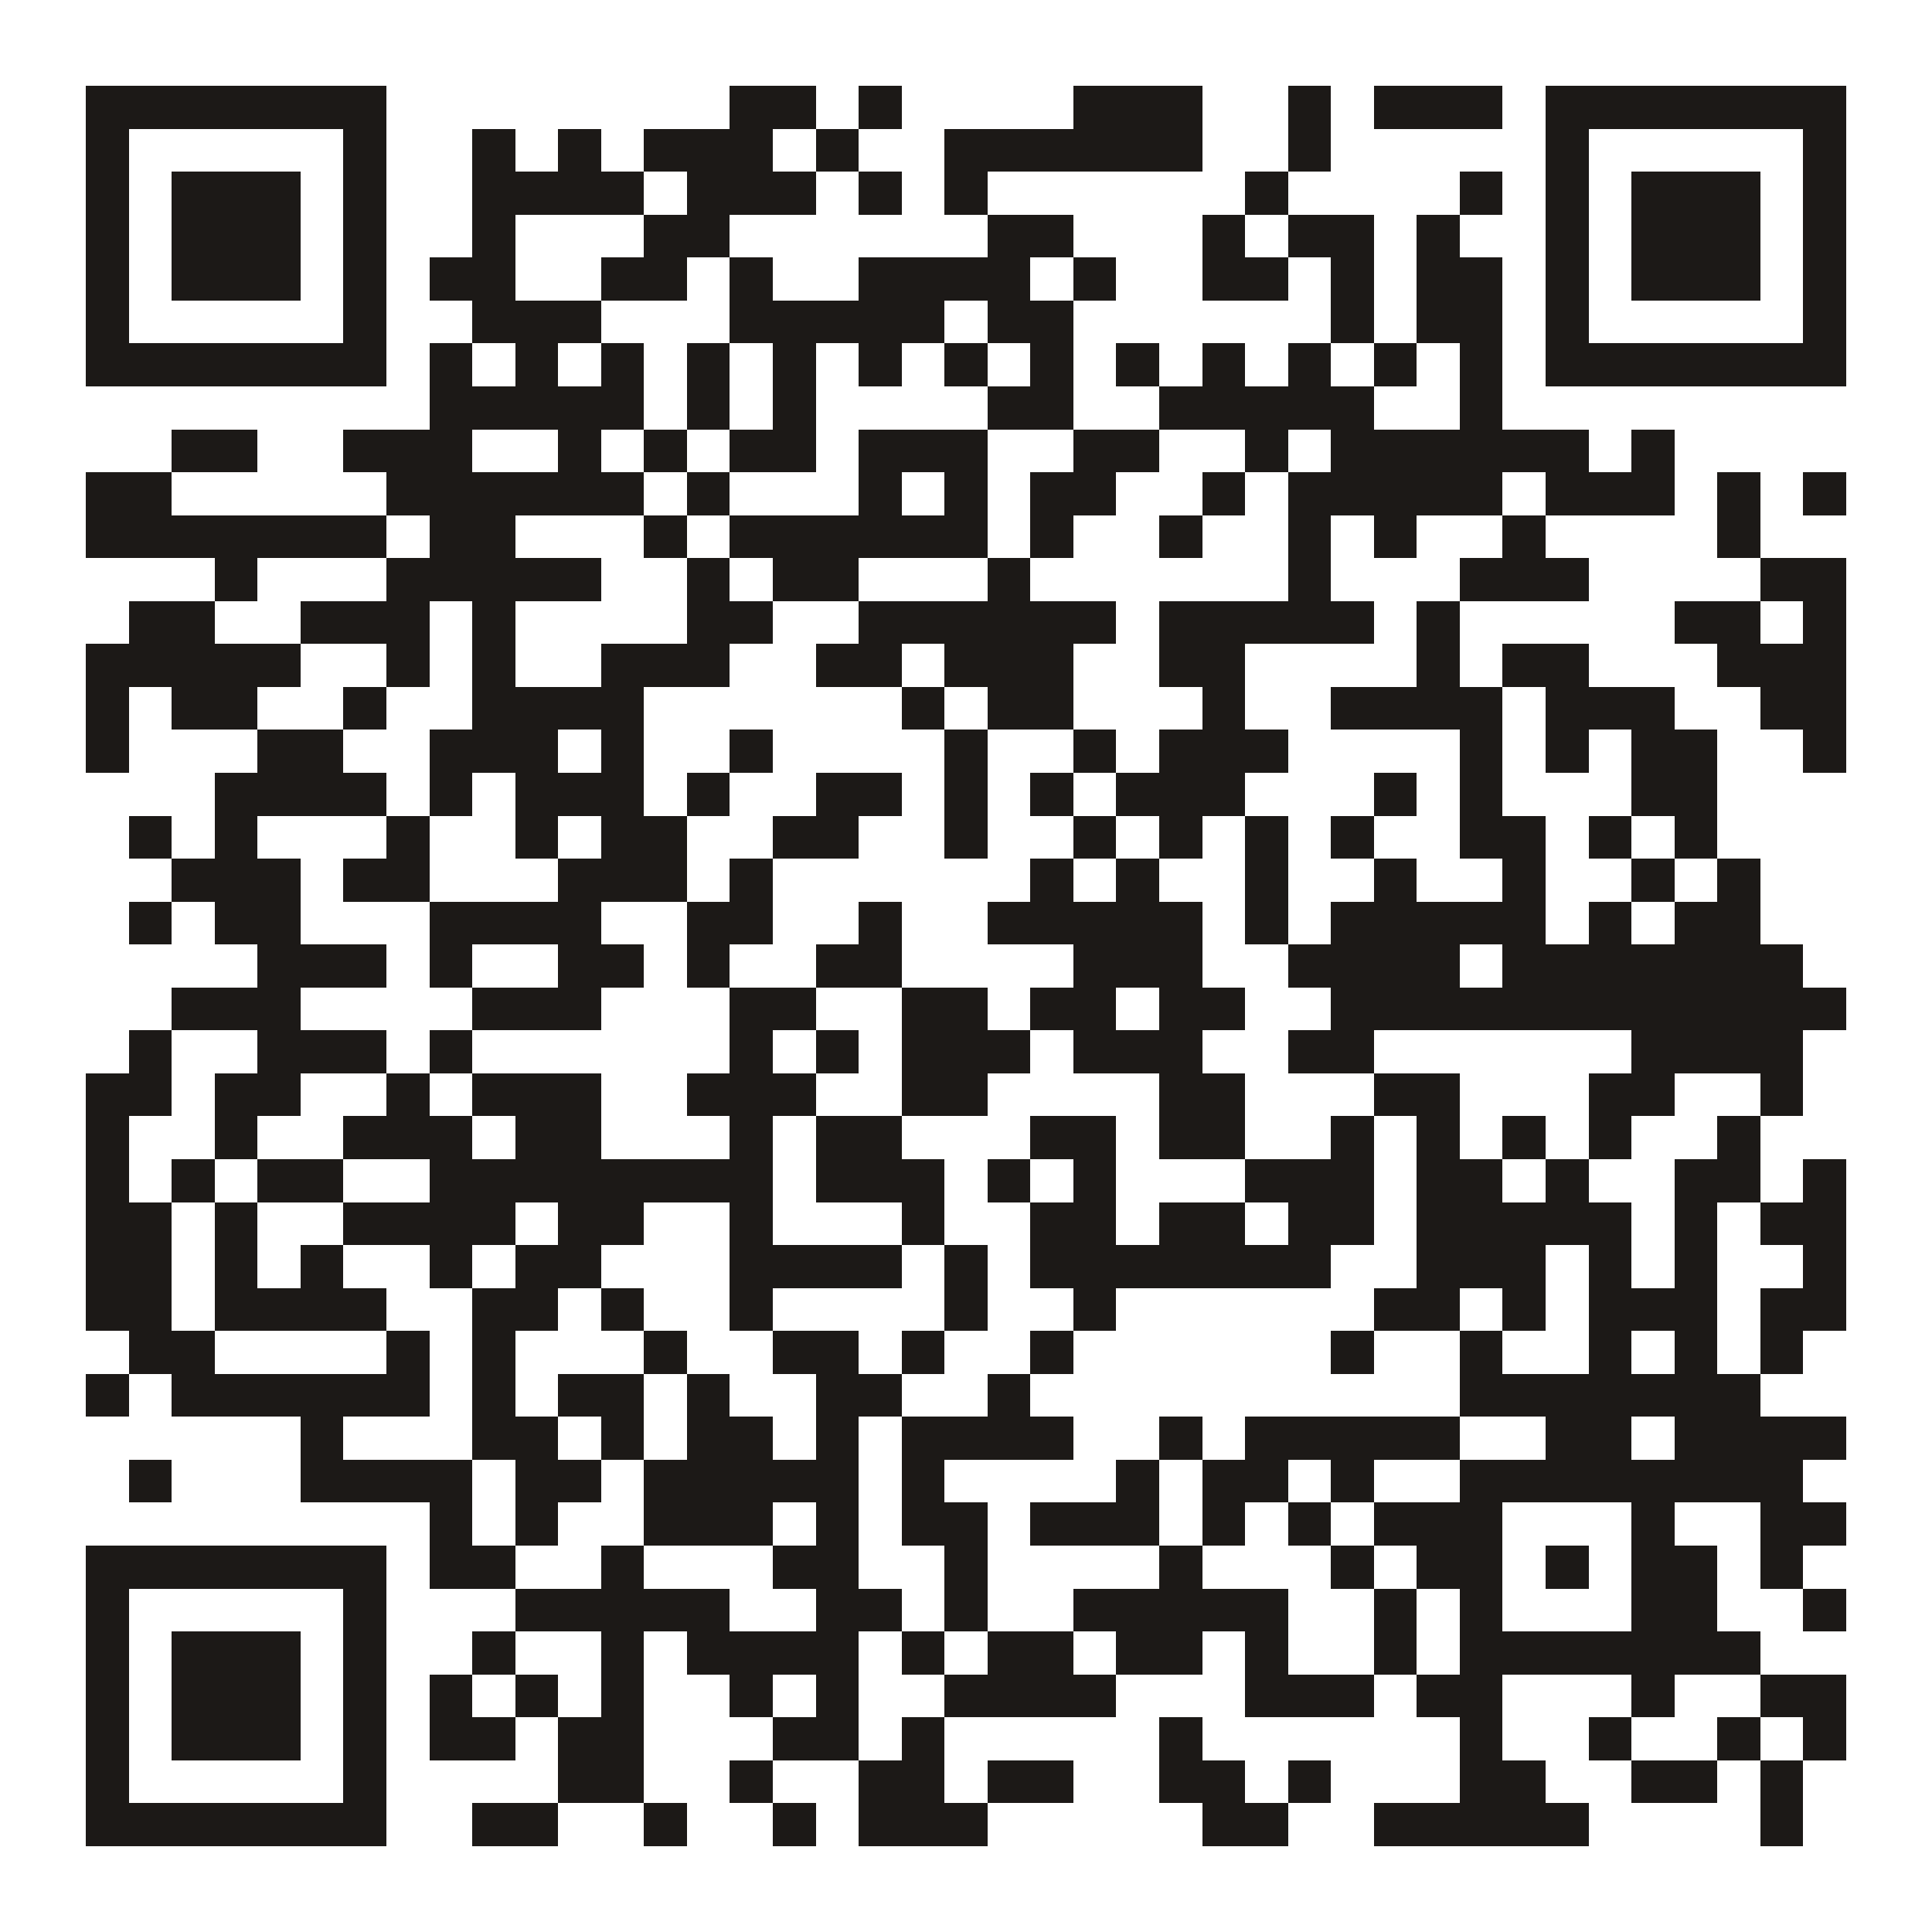
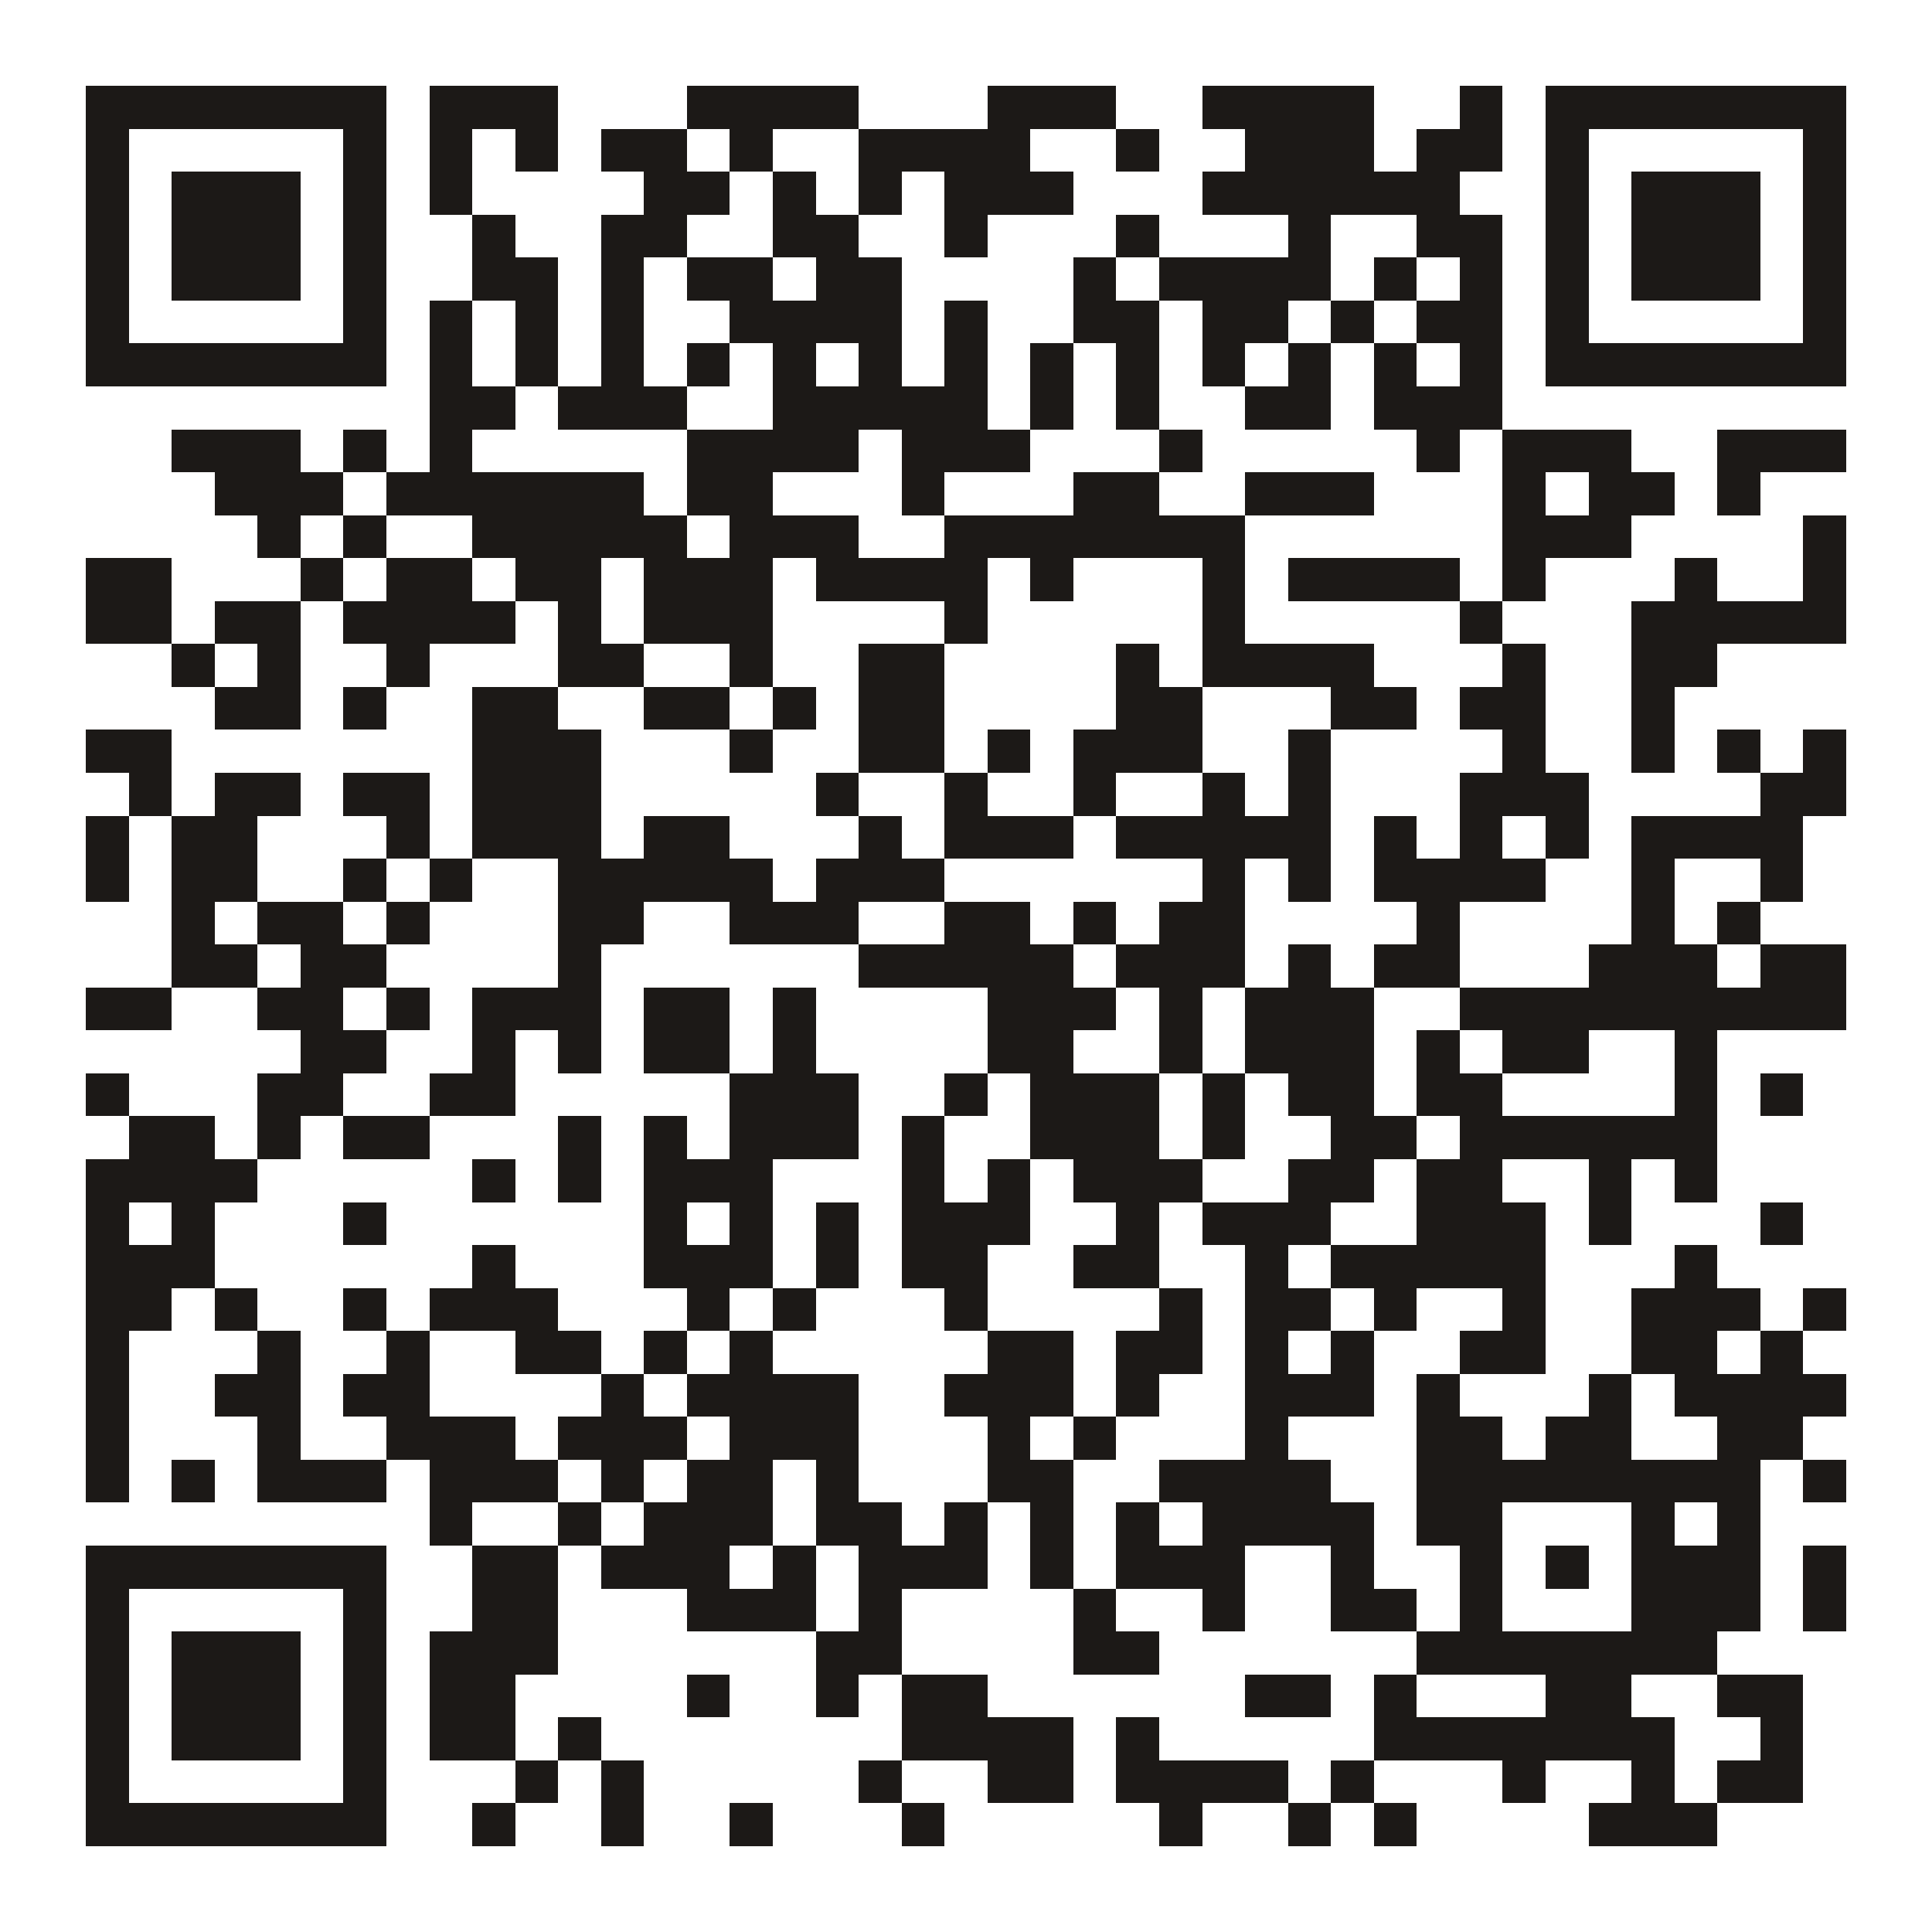
<svg xmlns="http://www.w3.org/2000/svg" viewBox="0 0 45 45" shape-rendering="crispEdges">
  <path fill="#FFFFFF" d="M0 0h45v45H0z" />
-   <path stroke="#1C1917" d="M2 2.5h7m8 0h2m1 0h1m4 0h3m2 0h1m1 0h3m1 0h7M2 3.5h1m5 0h1m2 0h1m1 0h1m1 0h3m1 0h1m2 0h6m2 0h1m5 0h1m5 0h1M2 4.5h1m1 0h3m1 0h1m2 0h4m1 0h3m1 0h1m1 0h1m6 0h1m4 0h1m1 0h1m1 0h3m1 0h1M2 5.5h1m1 0h3m1 0h1m2 0h1m3 0h2m6 0h2m3 0h1m1 0h2m1 0h1m2 0h1m1 0h3m1 0h1M2 6.5h1m1 0h3m1 0h1m1 0h2m2 0h2m1 0h1m2 0h4m1 0h1m2 0h2m1 0h1m1 0h2m1 0h1m1 0h3m1 0h1M2 7.5h1m5 0h1m2 0h3m3 0h5m1 0h2m6 0h1m1 0h2m1 0h1m5 0h1M2 8.5h7m1 0h1m1 0h1m1 0h1m1 0h1m1 0h1m1 0h1m1 0h1m1 0h1m1 0h1m1 0h1m1 0h1m1 0h1m1 0h1m1 0h7M10 9.5h5m1 0h1m1 0h1m4 0h2m2 0h5m2 0h1M4 10.5h2m2 0h3m2 0h1m1 0h1m1 0h2m1 0h3m2 0h2m2 0h1m1 0h6m1 0h1M2 11.5h2m5 0h6m1 0h1m3 0h1m1 0h1m1 0h2m2 0h1m1 0h5m1 0h3m1 0h1m1 0h1M2 12.5h7m1 0h2m3 0h1m1 0h6m1 0h1m2 0h1m2 0h1m1 0h1m2 0h1m4 0h1M5 13.5h1m3 0h5m2 0h1m1 0h2m3 0h1m6 0h1m3 0h3m4 0h2M3 14.5h2m2 0h3m1 0h1m4 0h2m2 0h6m1 0h5m1 0h1m5 0h2m1 0h1M2 15.5h5m2 0h1m1 0h1m2 0h3m2 0h2m1 0h3m2 0h2m4 0h1m1 0h2m3 0h3M2 16.5h1m1 0h2m2 0h1m2 0h4m6 0h1m1 0h2m3 0h1m2 0h4m1 0h3m2 0h2M2 17.5h1m3 0h2m2 0h3m1 0h1m2 0h1m4 0h1m2 0h1m1 0h3m4 0h1m1 0h1m1 0h2m2 0h1M5 18.5h4m1 0h1m1 0h3m1 0h1m2 0h2m1 0h1m1 0h1m1 0h3m3 0h1m1 0h1m3 0h2M3 19.5h1m1 0h1m3 0h1m2 0h1m1 0h2m2 0h2m2 0h1m2 0h1m1 0h1m1 0h1m1 0h1m2 0h2m1 0h1m1 0h1M4 20.5h3m1 0h2m3 0h3m1 0h1m6 0h1m1 0h1m2 0h1m2 0h1m2 0h1m2 0h1m1 0h1M3 21.5h1m1 0h2m3 0h4m2 0h2m2 0h1m2 0h5m1 0h1m1 0h5m1 0h1m1 0h2M6 22.5h3m1 0h1m2 0h2m1 0h1m2 0h2m4 0h3m2 0h4m1 0h7M4 23.5h3m4 0h3m3 0h2m2 0h2m1 0h2m1 0h2m2 0h12M3 24.5h1m2 0h3m1 0h1m6 0h1m1 0h1m1 0h3m1 0h3m2 0h2m6 0h4M2 25.5h2m1 0h2m2 0h1m1 0h3m2 0h3m2 0h2m4 0h2m3 0h2m3 0h2m2 0h1M2 26.5h1m2 0h1m2 0h3m1 0h2m3 0h1m1 0h2m3 0h2m1 0h2m2 0h1m1 0h1m1 0h1m1 0h1m2 0h1M2 27.5h1m1 0h1m1 0h2m2 0h8m1 0h3m1 0h1m1 0h1m3 0h3m1 0h2m1 0h1m2 0h2m1 0h1M2 28.5h2m1 0h1m2 0h4m1 0h2m2 0h1m3 0h1m2 0h2m1 0h2m1 0h2m1 0h5m1 0h1m1 0h2M2 29.5h2m1 0h1m1 0h1m2 0h1m1 0h2m3 0h4m1 0h1m1 0h7m2 0h3m1 0h1m1 0h1m2 0h1M2 30.5h2m1 0h4m2 0h2m1 0h1m2 0h1m4 0h1m2 0h1m6 0h2m1 0h1m1 0h3m1 0h2M3 31.5h2m4 0h1m1 0h1m3 0h1m2 0h2m1 0h1m2 0h1m6 0h1m2 0h1m2 0h1m1 0h1m1 0h1M2 32.5h1m1 0h6m1 0h1m1 0h2m1 0h1m2 0h2m2 0h1m10 0h7M7 33.5h1m3 0h2m1 0h1m1 0h2m1 0h1m1 0h4m2 0h1m1 0h5m2 0h2m1 0h4M3 34.5h1m3 0h4m1 0h2m1 0h5m1 0h1m4 0h1m1 0h2m1 0h1m2 0h8M10 35.5h1m1 0h1m2 0h3m1 0h1m1 0h2m1 0h3m1 0h1m1 0h1m1 0h3m3 0h1m2 0h2M2 36.5h7m1 0h2m2 0h1m3 0h2m2 0h1m4 0h1m3 0h1m1 0h2m1 0h1m1 0h2m1 0h1M2 37.5h1m5 0h1m3 0h5m2 0h2m1 0h1m2 0h5m2 0h1m1 0h1m3 0h2m2 0h1M2 38.5h1m1 0h3m1 0h1m2 0h1m2 0h1m1 0h4m1 0h1m1 0h2m1 0h2m1 0h1m2 0h1m1 0h7M2 39.5h1m1 0h3m1 0h1m1 0h1m1 0h1m1 0h1m2 0h1m1 0h1m2 0h4m3 0h3m1 0h2m3 0h1m2 0h2M2 40.5h1m1 0h3m1 0h1m1 0h2m1 0h2m3 0h2m1 0h1m5 0h1m6 0h1m2 0h1m2 0h1m1 0h1M2 41.5h1m5 0h1m4 0h2m2 0h1m2 0h2m1 0h2m2 0h2m1 0h1m3 0h2m2 0h2m1 0h1M2 42.5h7m2 0h2m2 0h1m2 0h1m1 0h3m5 0h2m2 0h5m4 0h1" />
+   <path stroke="#1C1917" d="M2 2.5h7m1 0h3m3 0h4m3 0h3m2 0h4m2 0h1m1 0h7M2 3.5h1m5 0h1m1 0h1m1 0h1m1 0h2m1 0h1m2 0h4m2 0h1m2 0h3m1 0h2m1 0h1m5 0h1M2 4.5h1m1 0h3m1 0h1m1 0h1m4 0h2m1 0h1m1 0h1m1 0h3m3 0h6m2 0h1m1 0h3m1 0h1M2 5.5h1m1 0h3m1 0h1m2 0h1m2 0h2m2 0h2m2 0h1m3 0h1m3 0h1m2 0h2m1 0h1m1 0h3m1 0h1M2 6.5h1m1 0h3m1 0h1m2 0h2m1 0h1m1 0h2m1 0h2m4 0h1m1 0h4m1 0h1m1 0h1m1 0h1m1 0h3m1 0h1M2 7.5h1m5 0h1m1 0h1m1 0h1m1 0h1m2 0h4m1 0h1m2 0h2m1 0h2m1 0h1m1 0h2m1 0h1m5 0h1M2 8.5h7m1 0h1m1 0h1m1 0h1m1 0h1m1 0h1m1 0h1m1 0h1m1 0h1m1 0h1m1 0h1m1 0h1m1 0h1m1 0h1m1 0h7M10 9.5h2m1 0h3m2 0h5m1 0h1m1 0h1m2 0h2m1 0h3M4 10.5h3m1 0h1m1 0h1m5 0h4m1 0h3m3 0h1m5 0h1m1 0h3m2 0h3M5 11.5h3m1 0h6m1 0h2m3 0h1m3 0h2m2 0h3m3 0h1m1 0h2m1 0h1M6 12.5h1m1 0h1m2 0h5m1 0h3m2 0h7m6 0h3m4 0h1M2 13.5h2m3 0h1m1 0h2m1 0h2m1 0h3m1 0h4m1 0h1m3 0h1m1 0h4m1 0h1m3 0h1m2 0h1M2 14.5h2m1 0h2m1 0h4m1 0h1m1 0h3m4 0h1m5 0h1m5 0h1m3 0h5M4 15.5h1m1 0h1m2 0h1m3 0h2m2 0h1m2 0h2m4 0h1m1 0h4m3 0h1m2 0h2M5 16.5h2m1 0h1m2 0h2m2 0h2m1 0h1m1 0h2m4 0h2m3 0h2m1 0h2m2 0h1M2 17.5h2m7 0h3m3 0h1m2 0h2m1 0h1m1 0h3m2 0h1m4 0h1m2 0h1m1 0h1m1 0h1M3 18.5h1m1 0h2m1 0h2m1 0h3m5 0h1m2 0h1m2 0h1m2 0h1m1 0h1m3 0h3m4 0h2M2 19.5h1m1 0h2m3 0h1m1 0h3m1 0h2m3 0h1m1 0h3m1 0h5m1 0h1m1 0h1m1 0h1m1 0h4M2 20.5h1m1 0h2m2 0h1m1 0h1m2 0h5m1 0h3m6 0h1m1 0h1m1 0h4m2 0h1m2 0h1M4 21.5h1m1 0h2m1 0h1m3 0h2m2 0h3m2 0h2m1 0h1m1 0h2m4 0h1m4 0h1m1 0h1M4 22.5h2m1 0h2m4 0h1m6 0h5m1 0h3m1 0h1m1 0h2m3 0h3m1 0h2M2 23.5h2m2 0h2m1 0h1m1 0h3m1 0h2m1 0h1m4 0h3m1 0h1m1 0h3m2 0h9M7 24.5h2m2 0h1m1 0h1m1 0h2m1 0h1m4 0h2m2 0h1m1 0h3m1 0h1m1 0h2m2 0h1M2 25.5h1m3 0h2m2 0h2m5 0h3m2 0h1m1 0h3m1 0h1m1 0h2m1 0h2m4 0h1m1 0h1M3 26.5h2m1 0h1m1 0h2m3 0h1m1 0h1m1 0h3m1 0h1m2 0h3m1 0h1m2 0h2m1 0h6M2 27.5h4m5 0h1m1 0h1m1 0h3m3 0h1m1 0h1m1 0h3m2 0h2m1 0h2m2 0h1m1 0h1M2 28.5h1m1 0h1m3 0h1m6 0h1m1 0h1m1 0h1m1 0h3m2 0h1m1 0h3m2 0h3m1 0h1m3 0h1M2 29.5h3m6 0h1m3 0h3m1 0h1m1 0h2m2 0h2m2 0h1m1 0h5m3 0h1M2 30.5h2m1 0h1m2 0h1m1 0h3m3 0h1m1 0h1m3 0h1m4 0h1m1 0h2m1 0h1m2 0h1m2 0h3m1 0h1M2 31.5h1m3 0h1m2 0h1m2 0h2m1 0h1m1 0h1m5 0h2m1 0h2m1 0h1m1 0h1m2 0h2m2 0h2m1 0h1M2 32.5h1m2 0h2m1 0h2m4 0h1m1 0h4m2 0h3m1 0h1m2 0h3m1 0h1m3 0h1m1 0h4M2 33.5h1m3 0h1m2 0h3m1 0h3m1 0h3m3 0h1m1 0h1m3 0h1m3 0h2m1 0h2m2 0h2M2 34.5h1m1 0h1m1 0h3m1 0h3m1 0h1m1 0h2m1 0h1m3 0h2m2 0h4m2 0h8m1 0h1M10 35.5h1m2 0h1m1 0h3m1 0h2m1 0h1m1 0h1m1 0h1m1 0h4m1 0h2m3 0h1m1 0h1M2 36.5h7m2 0h2m1 0h3m1 0h1m1 0h3m1 0h1m1 0h3m2 0h1m2 0h1m1 0h1m1 0h3m1 0h1M2 37.5h1m5 0h1m2 0h2m3 0h3m1 0h1m4 0h1m2 0h1m2 0h2m1 0h1m3 0h3m1 0h1M2 38.5h1m1 0h3m1 0h1m1 0h3m6 0h2m4 0h2m6 0h7M2 39.5h1m1 0h3m1 0h1m1 0h2m4 0h1m2 0h1m1 0h2m6 0h2m1 0h1m3 0h2m2 0h2M2 40.5h1m1 0h3m1 0h1m1 0h2m1 0h1m7 0h4m1 0h1m5 0h7m2 0h1M2 41.5h1m5 0h1m3 0h1m1 0h1m5 0h1m2 0h2m1 0h4m1 0h1m3 0h1m2 0h1m1 0h2M2 42.5h7m2 0h1m2 0h1m2 0h1m3 0h1m5 0h1m2 0h1m1 0h1m4 0h3" />
</svg>
